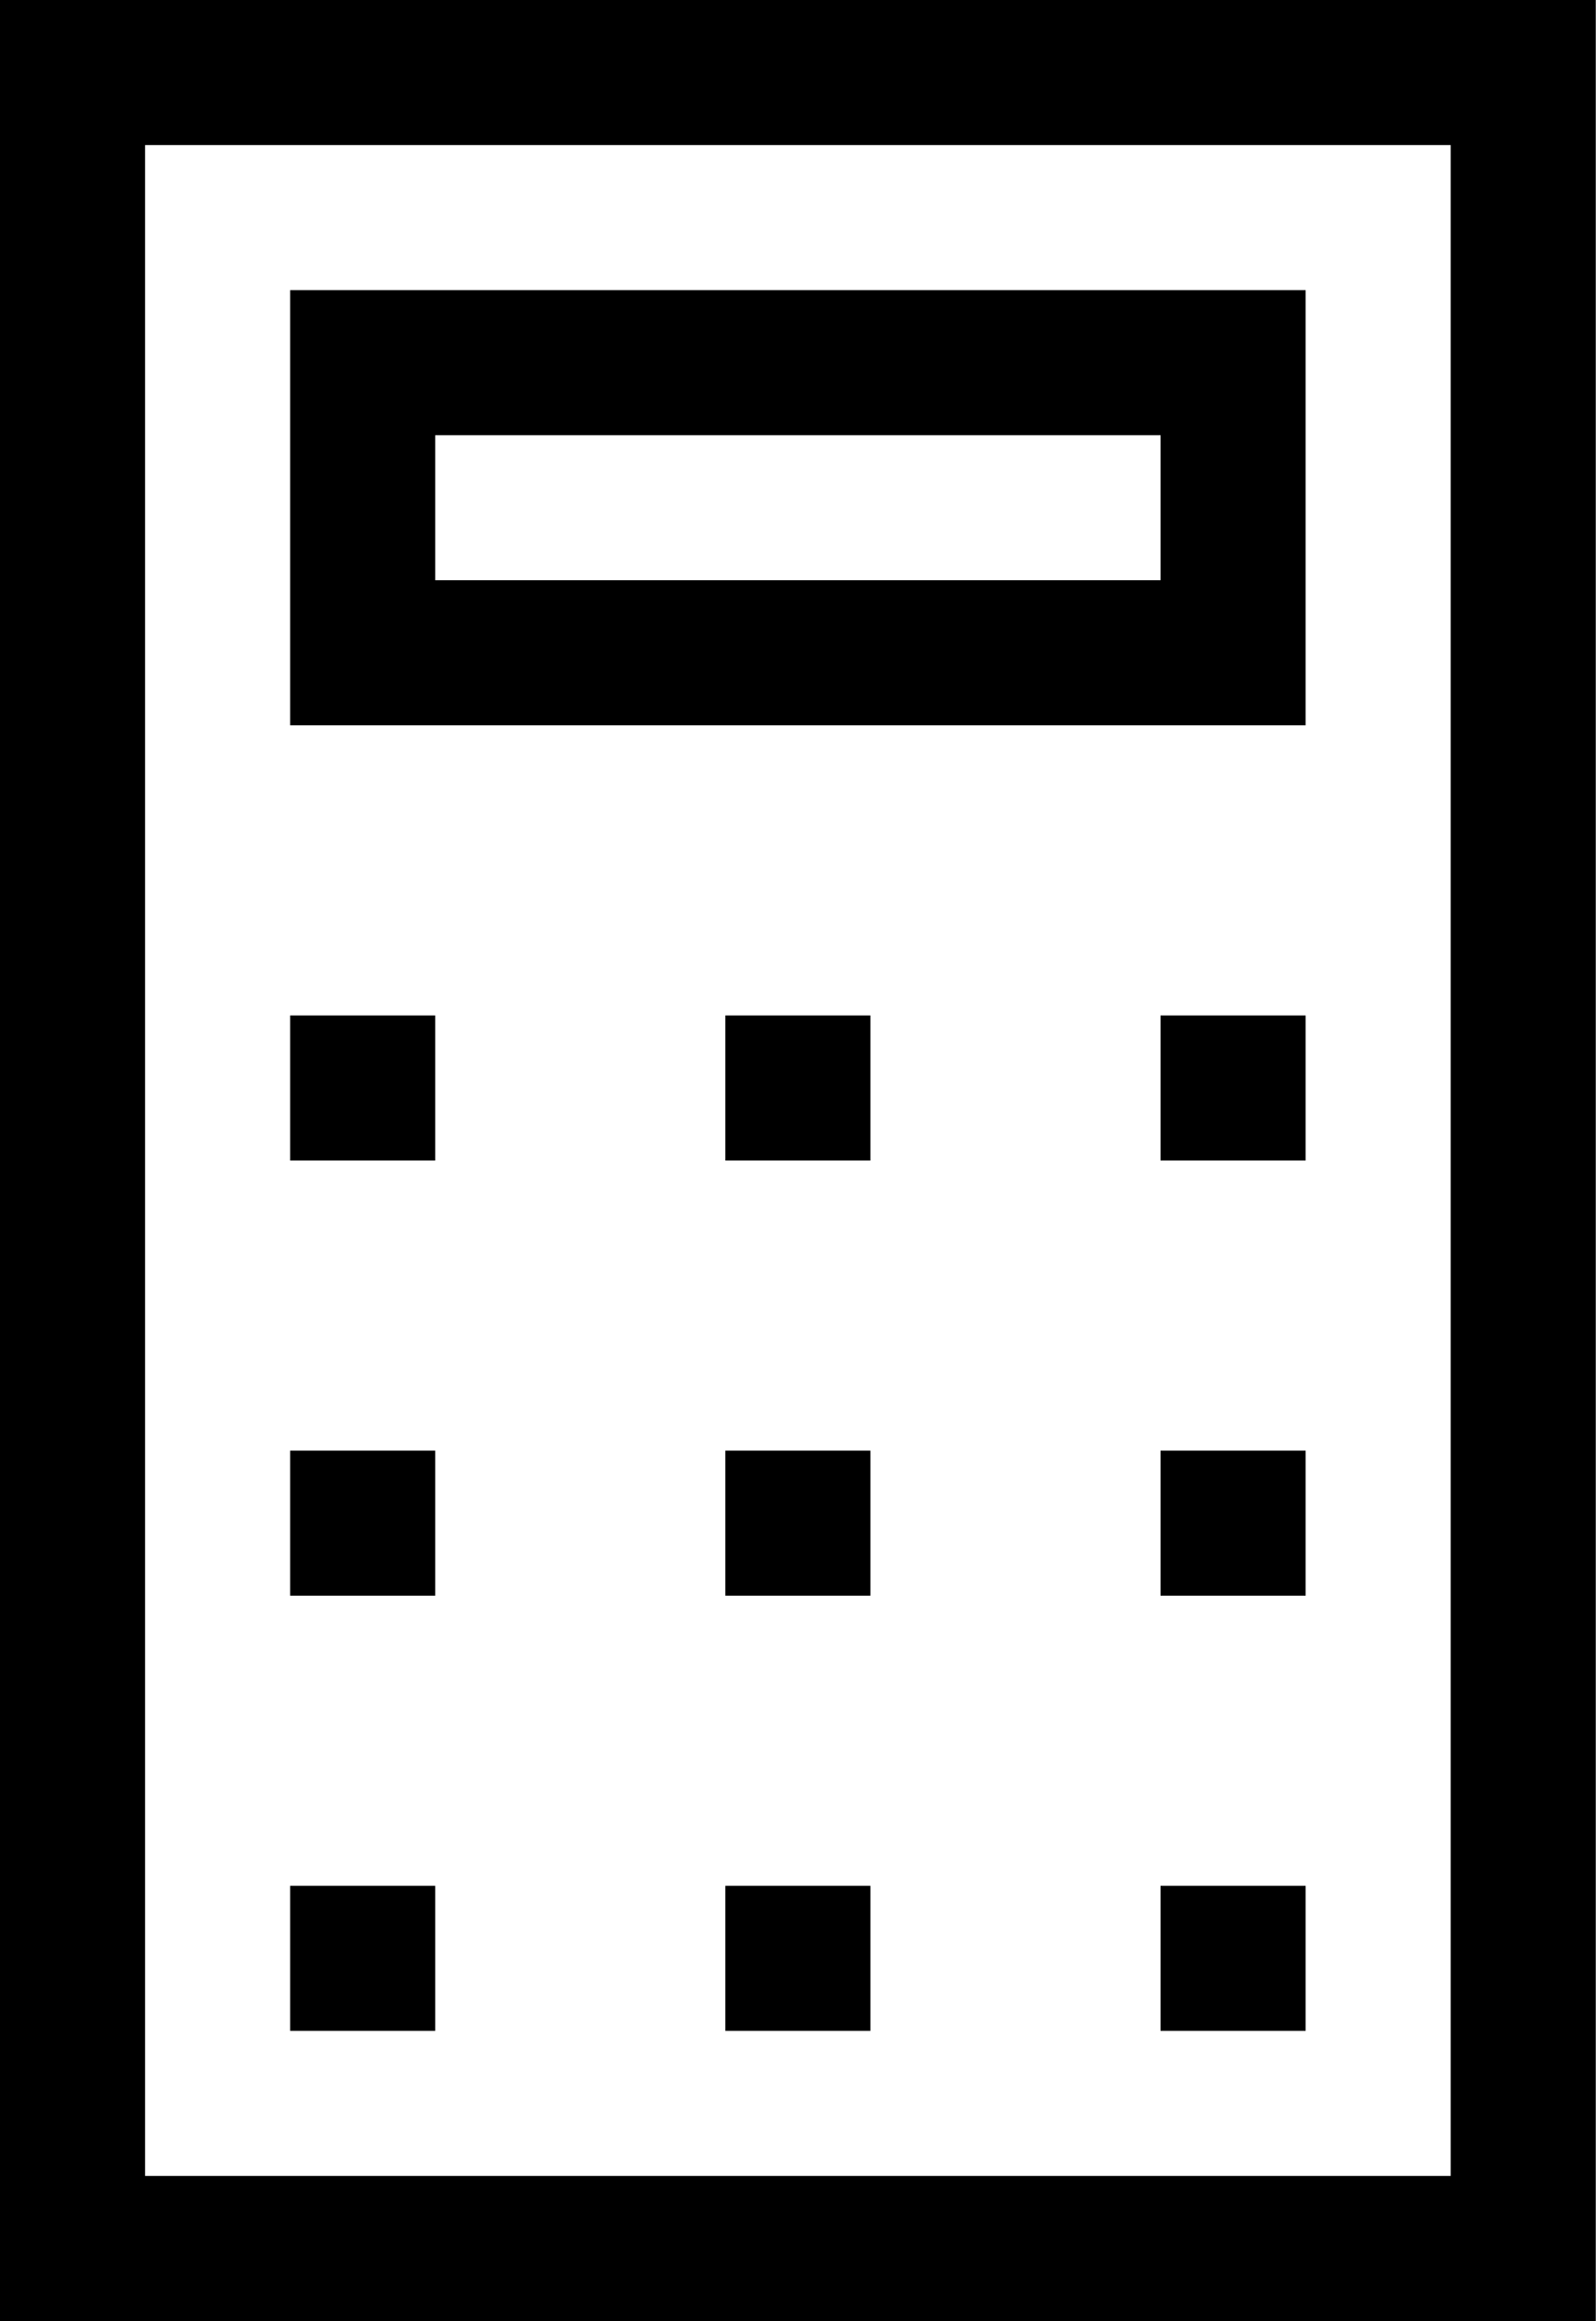
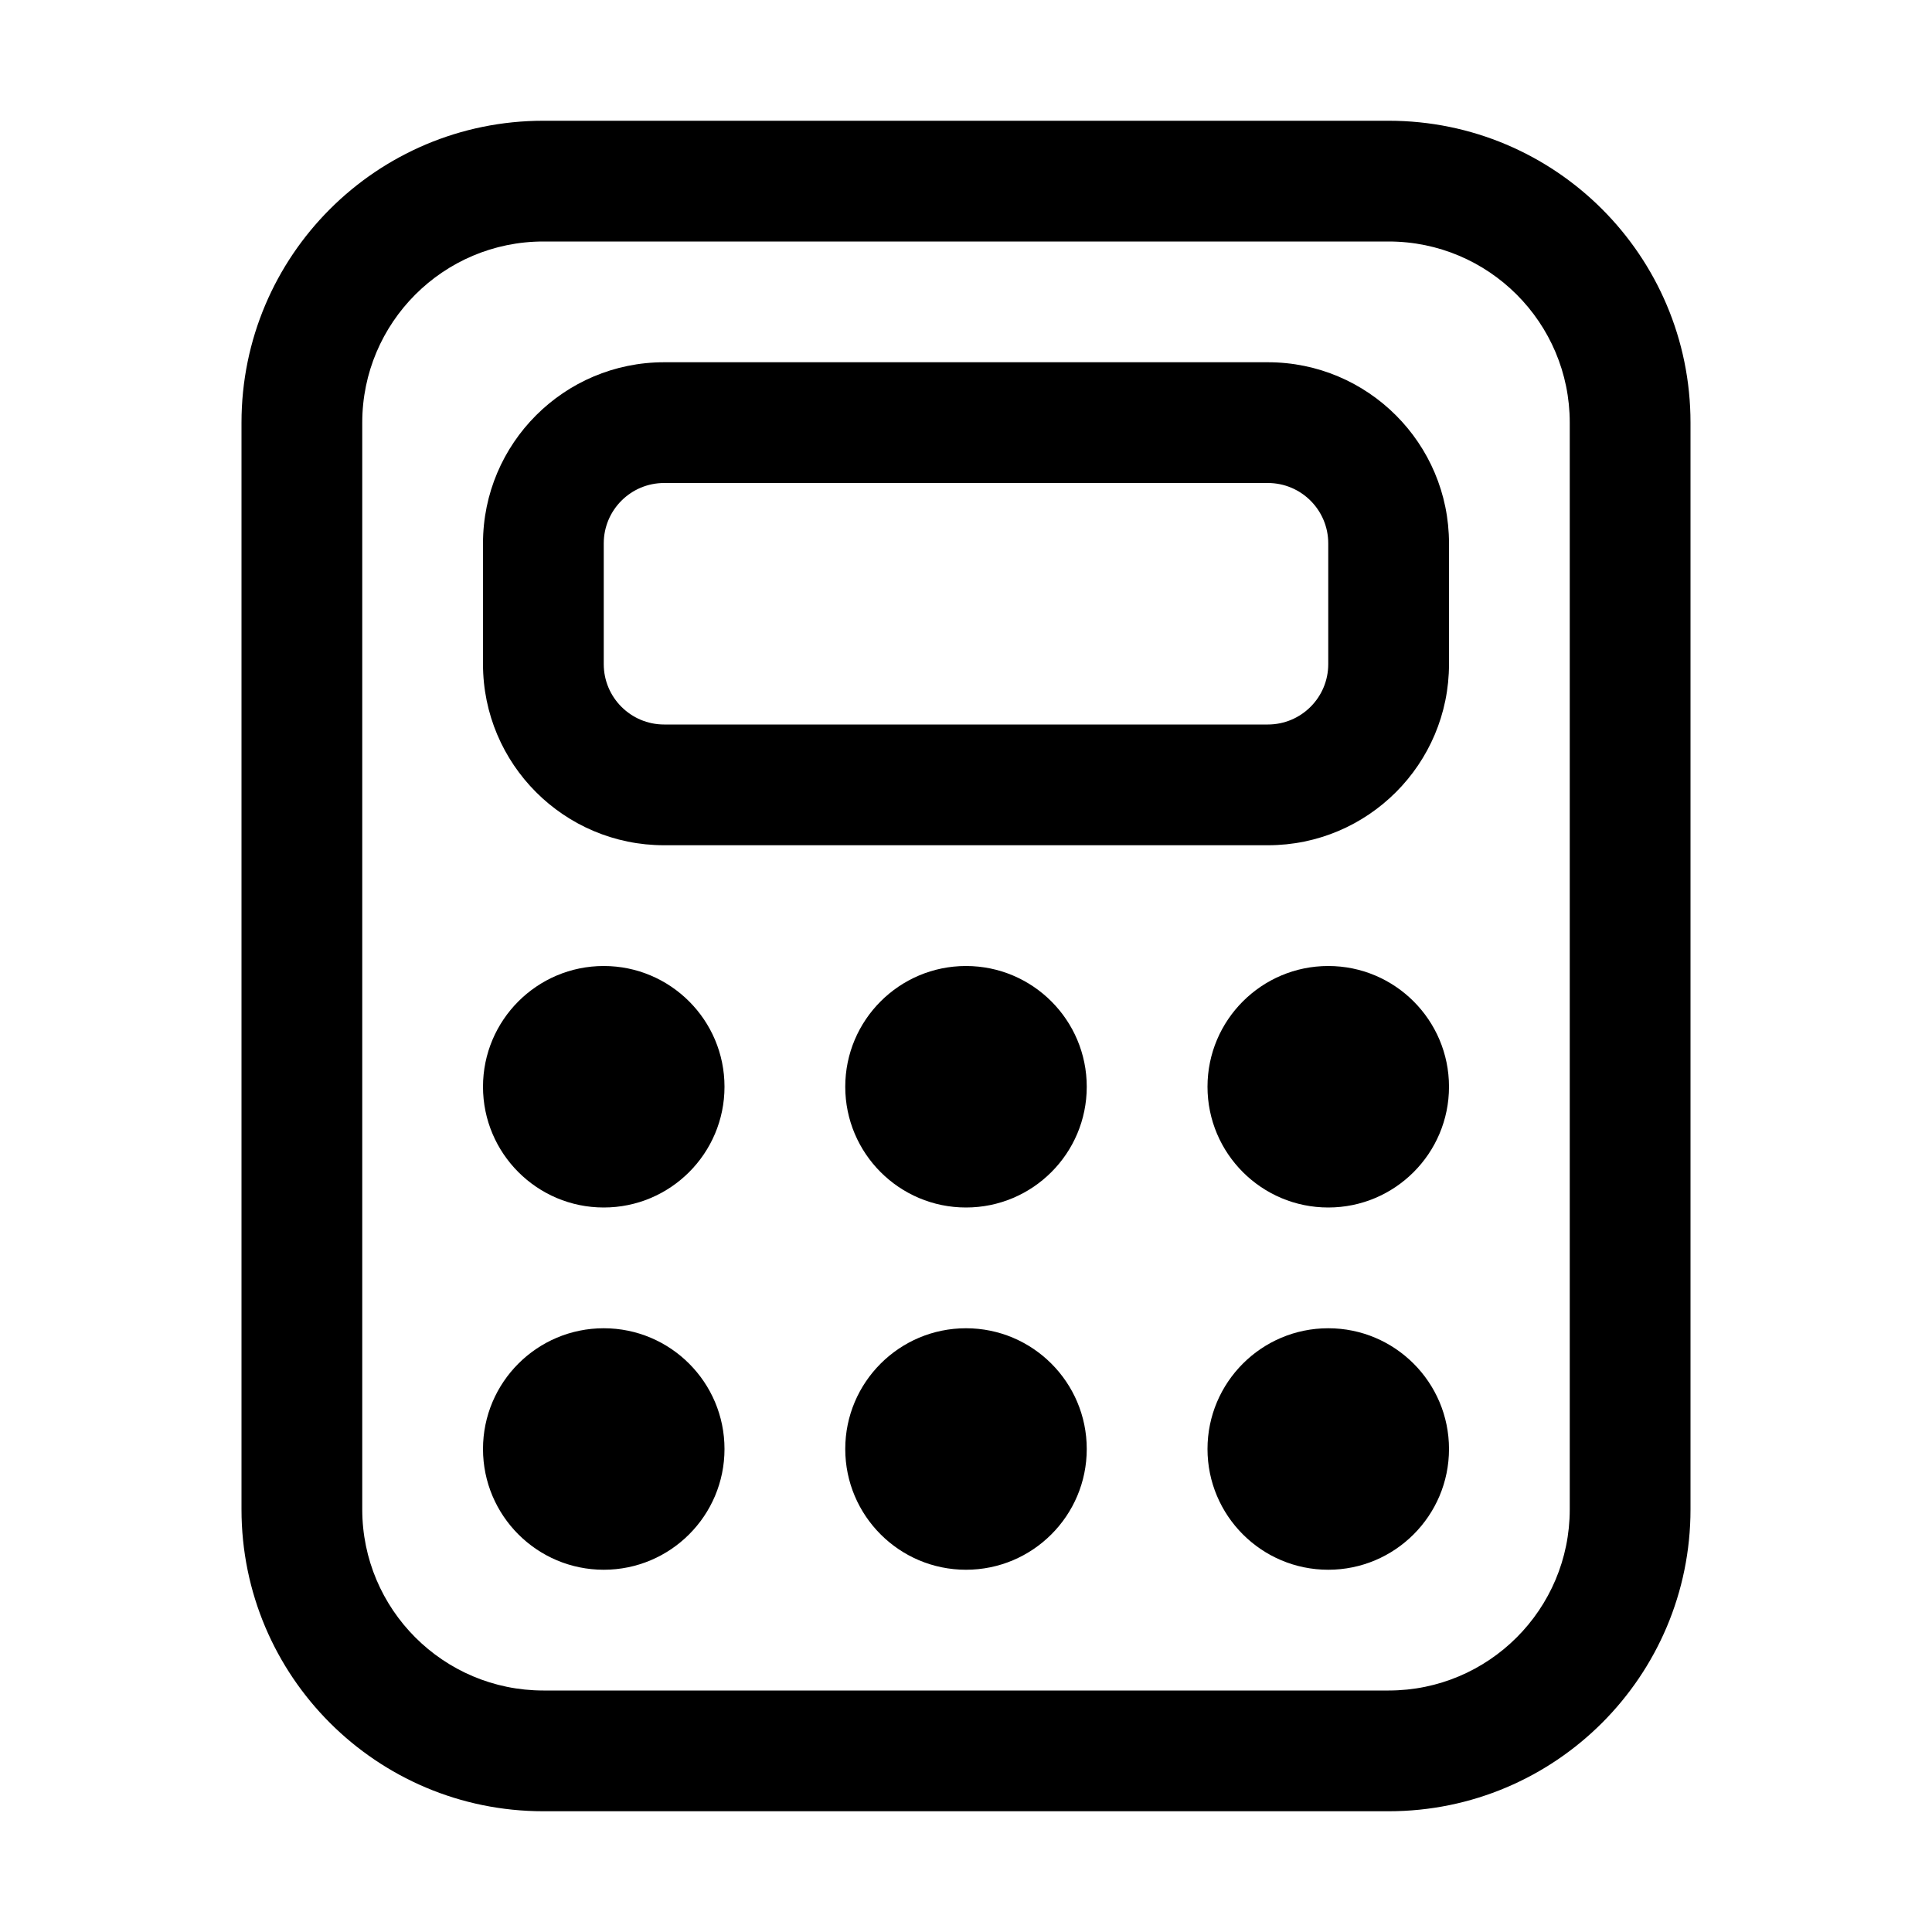
- <svg xmlns="http://www.w3.org/2000/svg" viewBox="0 0 1408 2048" version="1.1" id="svg15388" width="1408" height="2048">
-   <defs id="defs15392" />
-   <path d="M 0,0 H 1408 V 2048 H 0 Z M 1280,1920 V 128 H 128 V 1920 Z M 1152,256 V 640 H 256 V 256 Z M 1024,512 V 384 H 384 V 512 Z M 384,896 v 128 H 256 V 896 Z m 256,128 V 896 h 128 v 128 z m 384,0 V 896 h 128 v 128 z m -640,256 v 128 H 256 v -128 z m 256,128 v -128 h 128 v 128 z m 384,0 v -128 h 128 v 128 z m -640,256 v 128 H 256 v -128 z m 256,128 v -128 h 128 v 128 z m 384,0 v -128 h 128 v 128 z" id="path15386" />
+ <svg xmlns="http://www.w3.org/2000/svg" id="fluentcalculator" width="16" height="16" viewBox="0 0 16 16" fill="currentColor">
+   <path d="M6 9C6 9.552 5.552 10 5 10C4.448 10 4 9.552 4 9C4 8.448 4.448 8 5 8C5.552 8 6 8.448 6 9ZM6 12C6 12.552 5.552 13 5 13C4.448 13 4 12.552 4 12C4 11.448 4.448 11 5 11C5.552 11 6 11.448 6 12ZM11 10C11.552 10 12 9.552 12 9C12 8.448 11.552 8 11 8C10.448 8 10 8.448 10 9C10 9.552 10.448 10 11 10ZM12 12C12 12.552 11.552 13 11 13C10.448 13 10 12.552 10 12C10 11.448 10.448 11 11 11C11.552 11 12 11.448 12 12ZM8 10C8.552 10 9 9.552 9 9C9 8.448 8.552 8 8 8C7.448 8 7 8.448 7 9C7 9.552 7.448 10 8 10ZM9 12C9 12.552 8.552 13 8 13C7.448 13 7 12.552 7 12C7 11.448 7.448 11 8 11C8.552 11 9 11.448 9 12ZM5.5 3C4.672 3 4 3.672 4 4.5V5.5C4 6.328 4.672 7 5.5 7H10.5C11.328 7 12 6.328 12 5.5V4.5C12 3.672 11.328 3 10.5 3H5.5ZM5 4.5C5 4.224 5.224 4 5.5 4H10.5C10.776 4 11 4.224 11 4.5V5.5C11 5.776 10.776 6 10.5 6H5.5C5.224 6 5 5.776 5 5.5V4.5ZM14 12.5C14 13.881 12.881 15 11.5 15H4.5C3.119 15 2 13.881 2 12.5V3.5C2 2.119 3.119 1 4.5 1H11.5C12.881 1 14 2.119 14 3.5V12.5ZM13 3.5C13 2.672 12.328 2 11.5 2H4.5C3.672 2 3 2.672 3 3.5V12.5C3 13.328 3.672 14 4.5 14H11.5C12.328 14 13 13.328 13 12.5V3.5Z" />
</svg>
